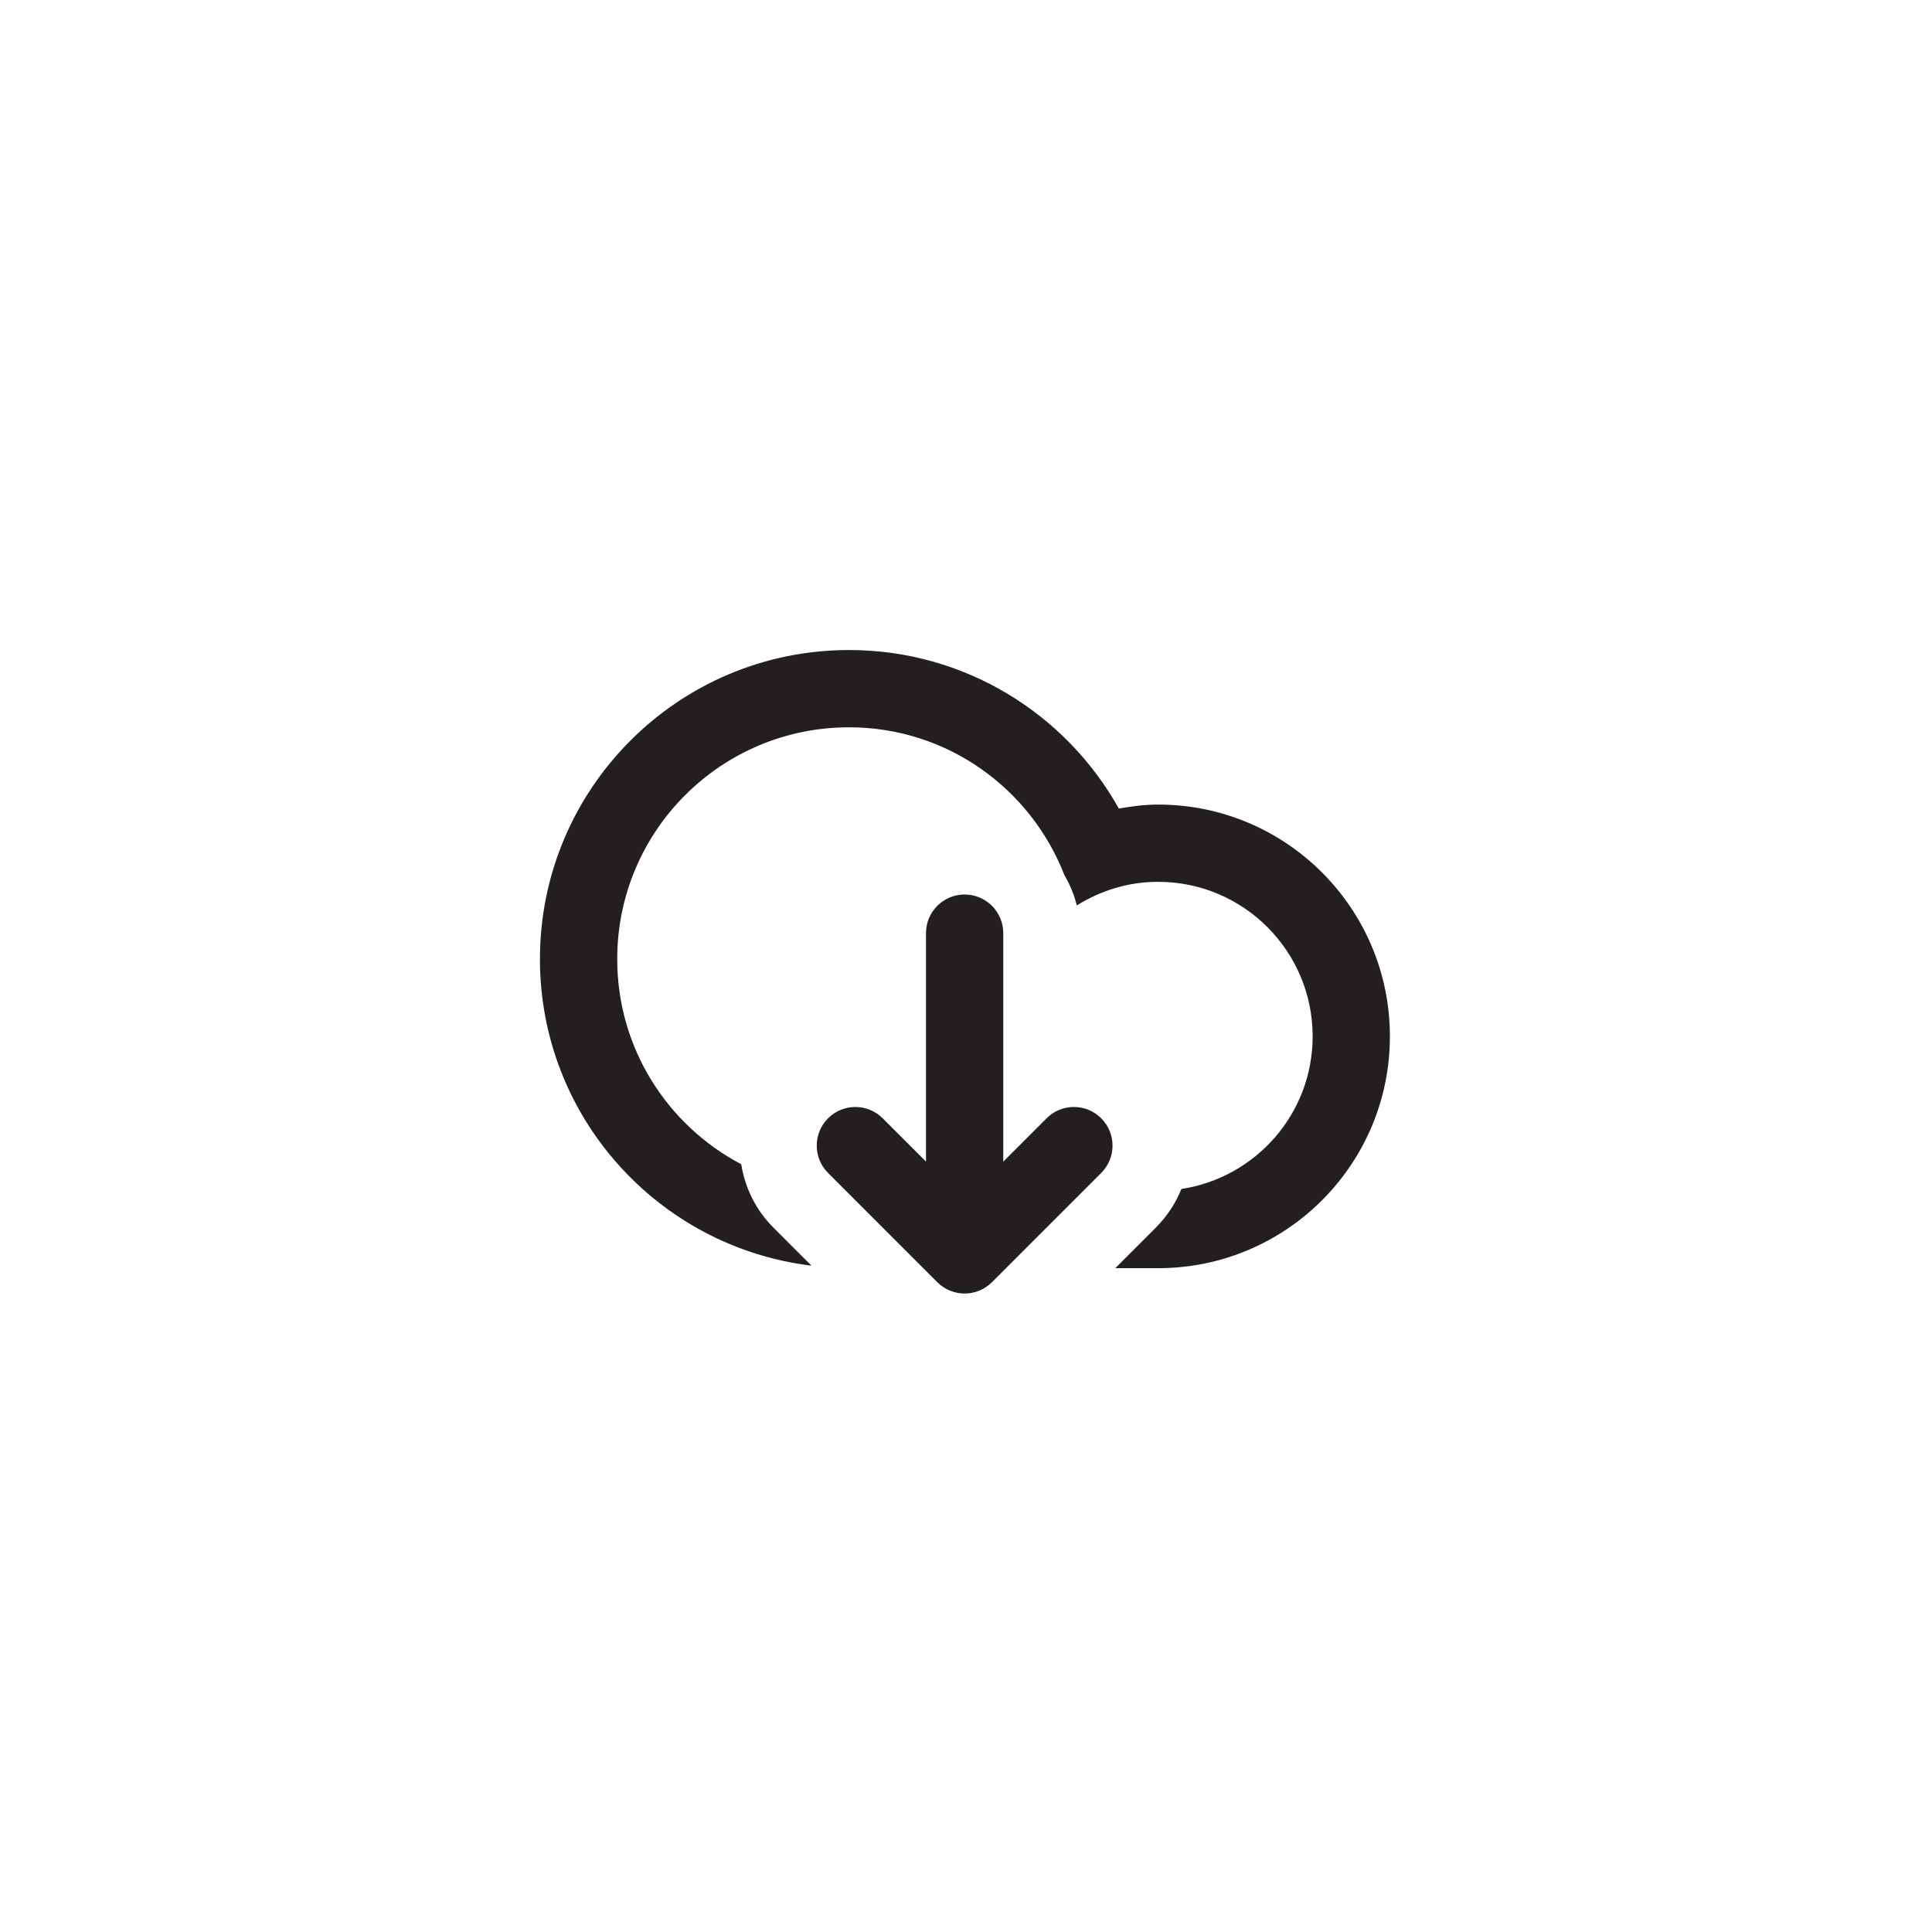
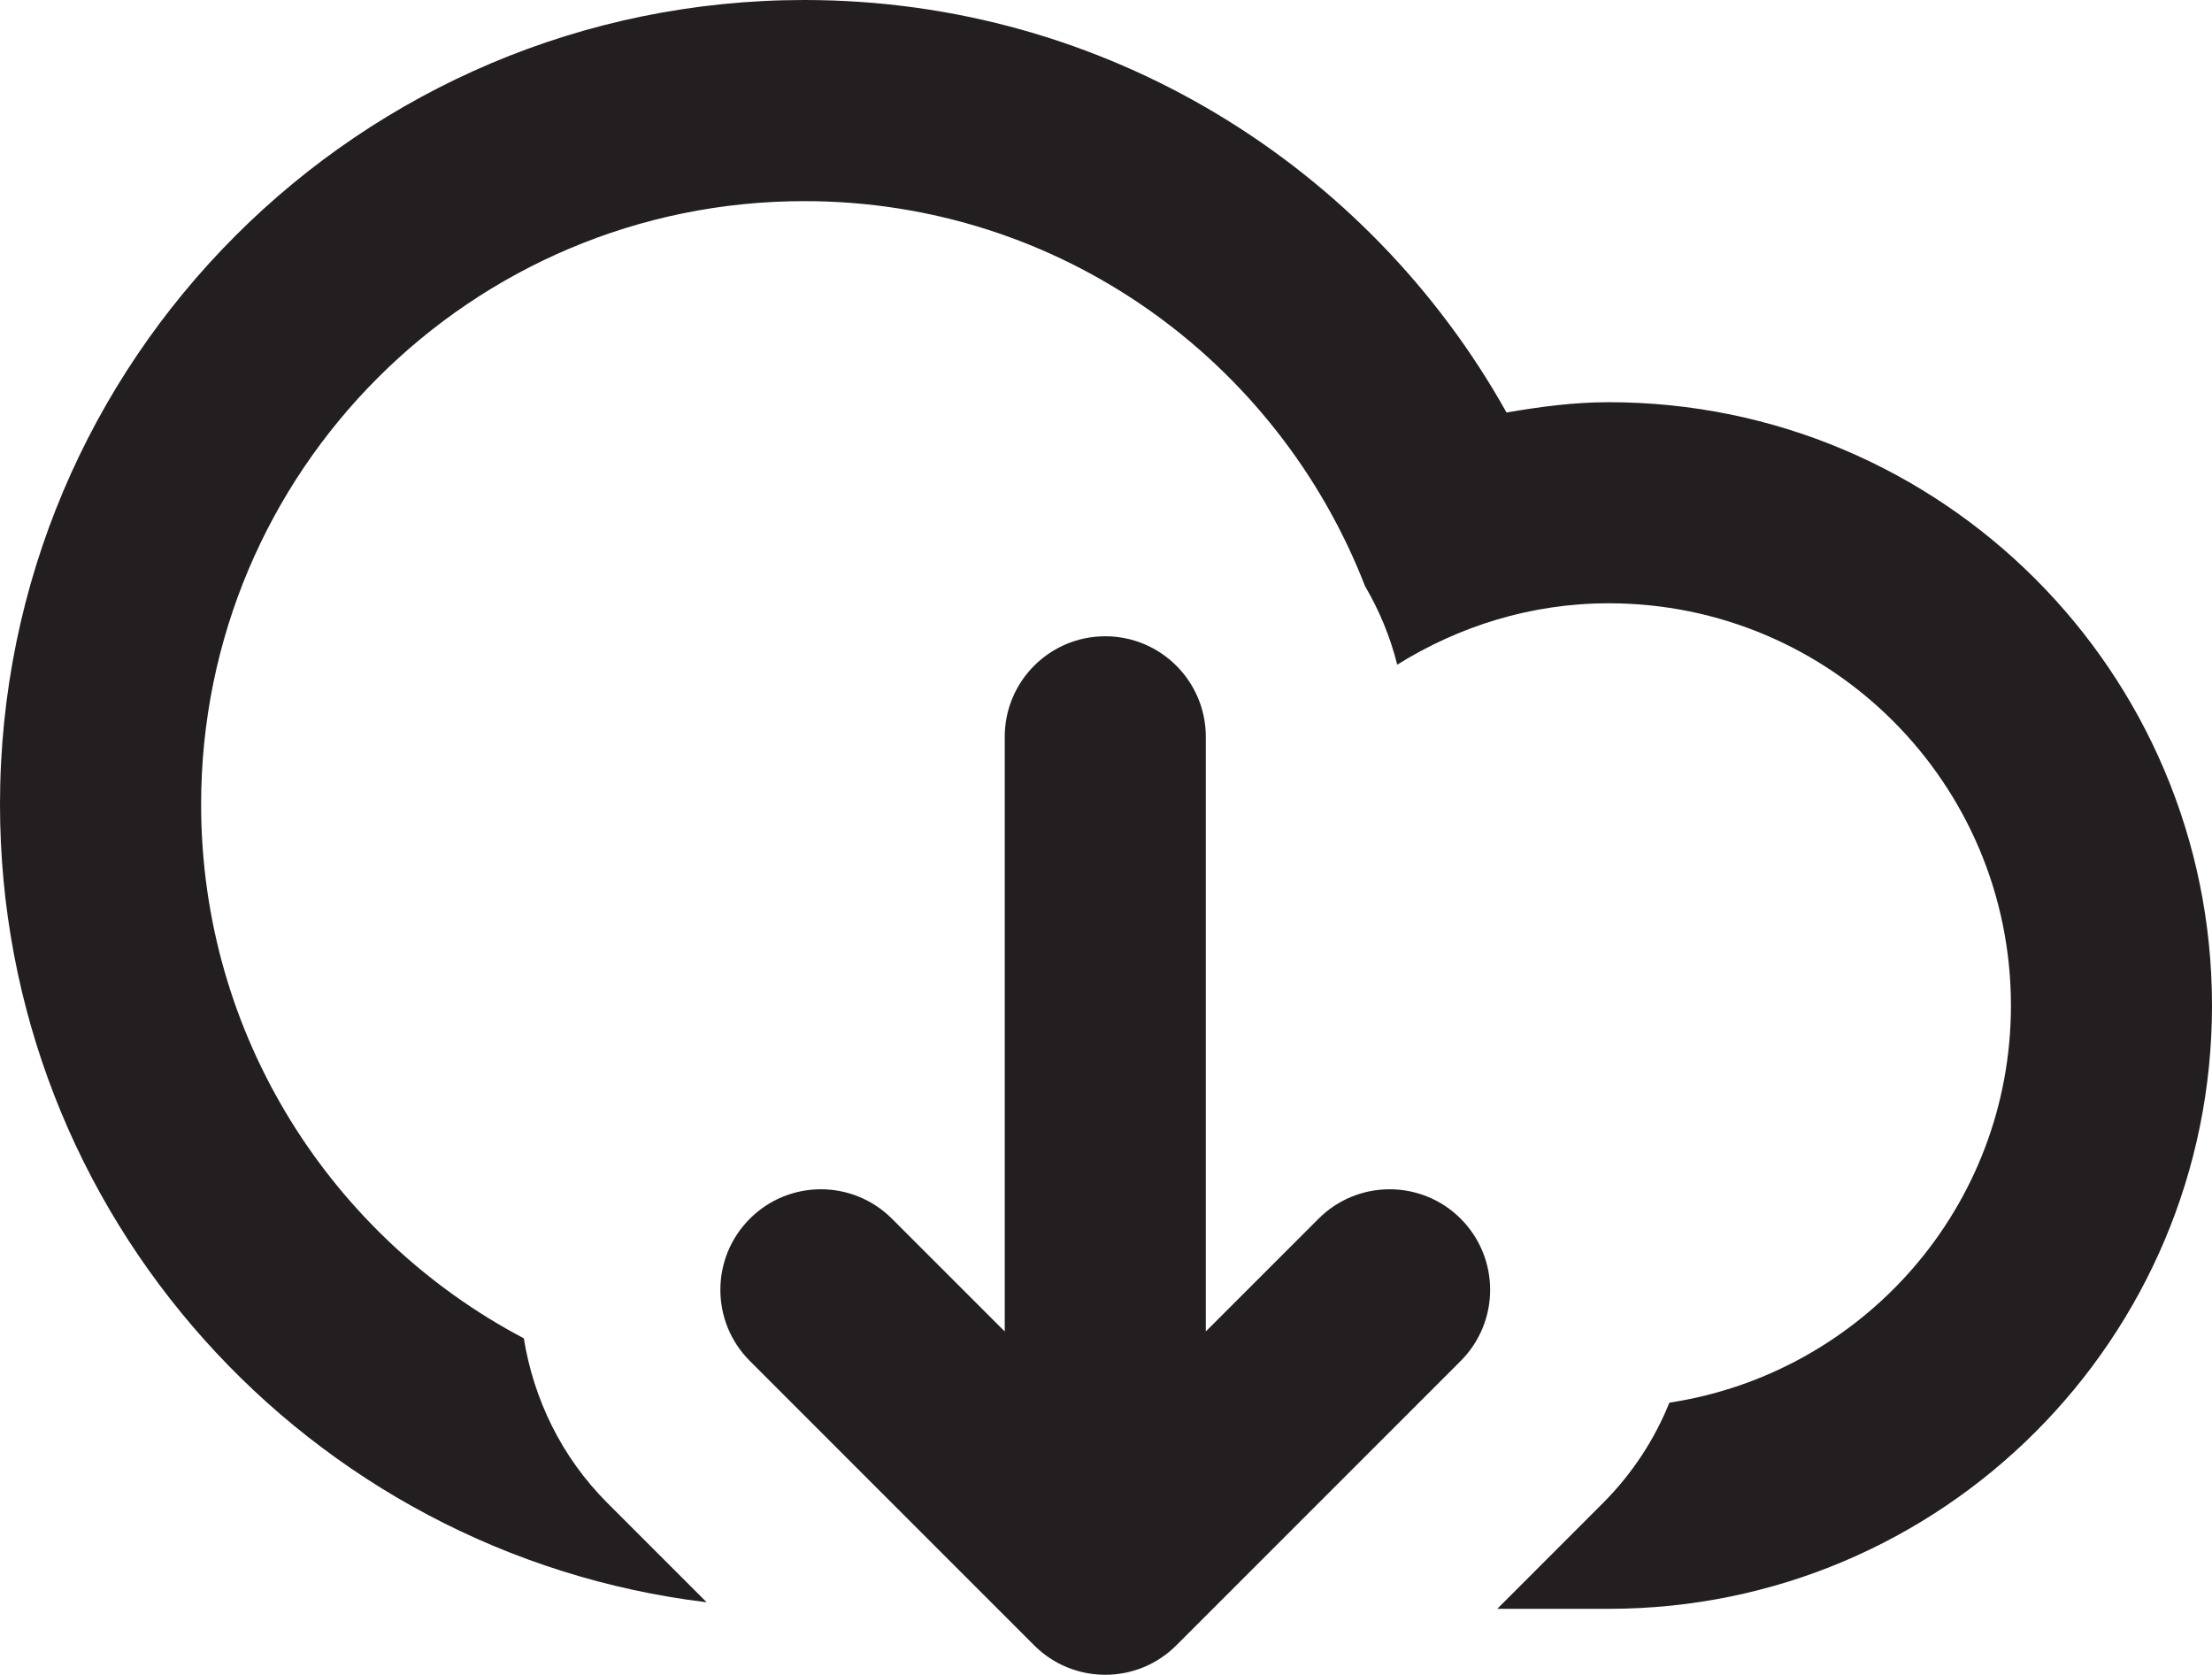
- <svg xmlns="http://www.w3.org/2000/svg" version="1.1" id="Layer_1" x="0px" y="0px" width="100px" height="100px" viewBox="0 0 100 100" enable-background="new 0 0 100 100" xml:space="preserve">
-   <path fill-rule="evenodd" clip-rule="evenodd" fill="#231F20" d="M59.943,65.641c-0.518,0-1.287,0-2.217,0l2.101-2.102  c0.589-0.59,1.029-1.271,1.322-1.998c3.844-0.584,6.793-3.893,6.793-7.898c0-4.418-3.581-8-7.999-8  c-1.549,0-2.982,0.458-4.207,1.221c-0.139-0.559-0.358-1.08-0.641-1.564c-1.738-4.475-6.061-7.655-11.15-7.655  c-6.627,0-11.998,5.371-11.998,11.998c0,4.612,2.604,8.61,6.418,10.618c0.195,1.201,0.74,2.354,1.666,3.279l1.971,1.971  c-7.917-0.959-14.055-7.691-14.055-15.868c0-8.835,7.162-15.998,15.998-15.998c6.004,0,11.229,3.312,13.965,8.204  c0.664-0.114,1.336-0.205,2.033-0.205c6.627,0,11.998,5.372,11.998,12C71.941,60.268,66.57,65.641,59.943,65.641z M45.687,57.883  l2.243,2.242V48.298c0-1.104,0.895-1.999,1.999-1.999s2,0.895,2,1.999v11.827l2.242-2.242c0.78-0.781,2.048-0.781,2.828,0  s0.78,2.047,0,2.828l-5.656,5.656c-0.78,0.781-2.047,0.781-2.828,0l-5.655-5.656c-0.781-0.781-0.781-2.047,0-2.828  C43.64,57.102,44.906,57.102,45.687,57.883z" />
+ <svg xmlns="http://www.w3.org/2000/svg" version="1.1" id="Layer_1" x="0px" y="0px" width="43.994" height="33.308" viewBox="0 0 43.994 33.308" enable-background="new 0 0 100 100" xml:space="preserve">
+   <defs id="defs7" />
+   <path d="m 31.996,31.996 c -0.518,0 -1.287,0 -2.217,0 l 2.101,-2.102 c 0.589,-0.59 1.029,-1.271 1.322,-1.998 3.844,-0.584 6.793,-3.893 6.793,-7.898 0,-4.418 -3.581,-8 -7.999,-8 -1.549,0 -2.982,0.458 -4.207,1.221 C 27.65,12.66 27.431,12.139 27.148,11.655 25.41,7.18 21.087,4 15.998,4 9.371,4 4,9.371 4,15.998 c 0,4.612 2.604,8.61 6.418,10.618 0.195,1.201 0.74,2.354 1.666,3.279 l 1.971,1.971 C 6.138,30.907 0,24.175 0,15.998 0,7.163 7.162,0 15.998,0 c 6.004,0 11.229,3.312 13.965,8.204 0.664,-0.114 1.336,-0.205 2.033,-0.205 6.627,0 11.998,5.372 11.998,12 0,6.624 -5.371,11.997 -11.998,11.997 z m -14.256,-7.758 2.243,2.242 0,-11.827 c 0,-1.104 0.895,-1.999 1.999,-1.999 1.104,0 2,0.895 2,1.999 l 0,11.827 2.242,-2.242 c 0.78,-0.781 2.048,-0.781 2.828,0 0.78,0.781 0.78,2.047 0,2.828 l -5.656,5.656 c -0.78,0.781 -2.047,0.781 -2.828,0 l -5.655,-5.656 c -0.781,-0.781 -0.781,-2.047 0,-2.828 0.78,-0.781 2.046,-0.781 2.827,0 z" id="path3" style="clip-rule:evenodd;fill:#231f20;fill-rule:evenodd" />
</svg>
